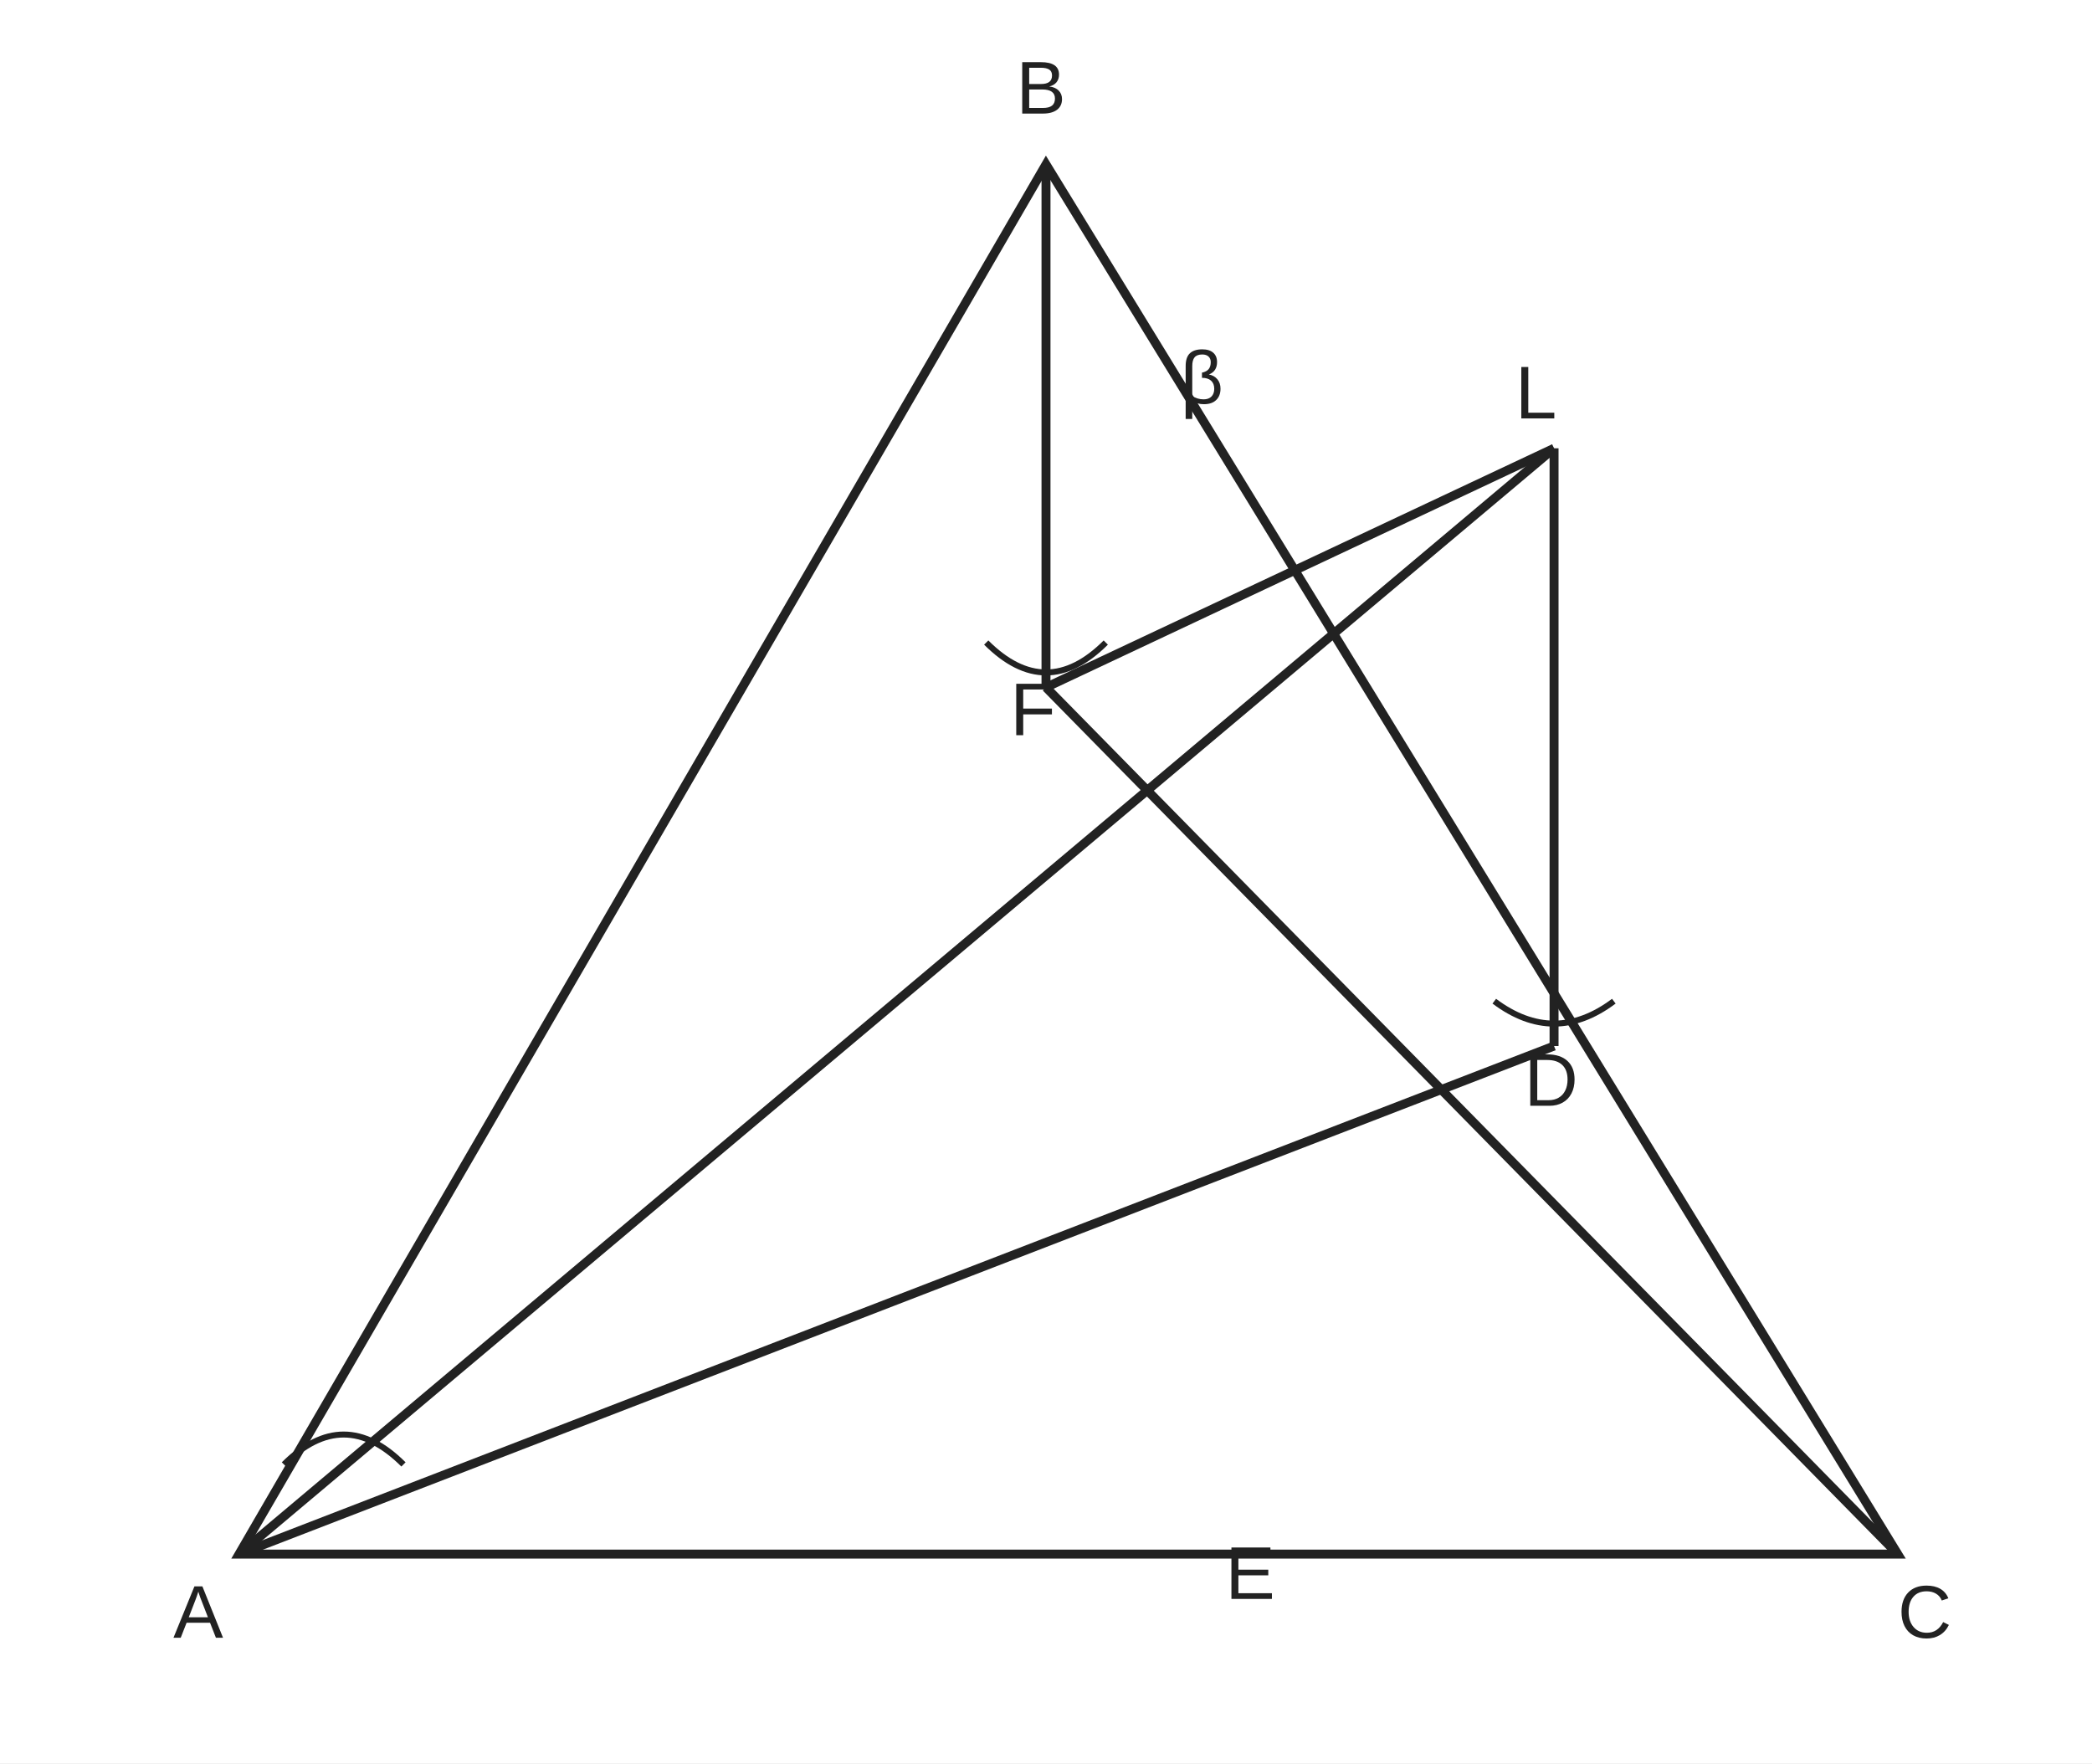
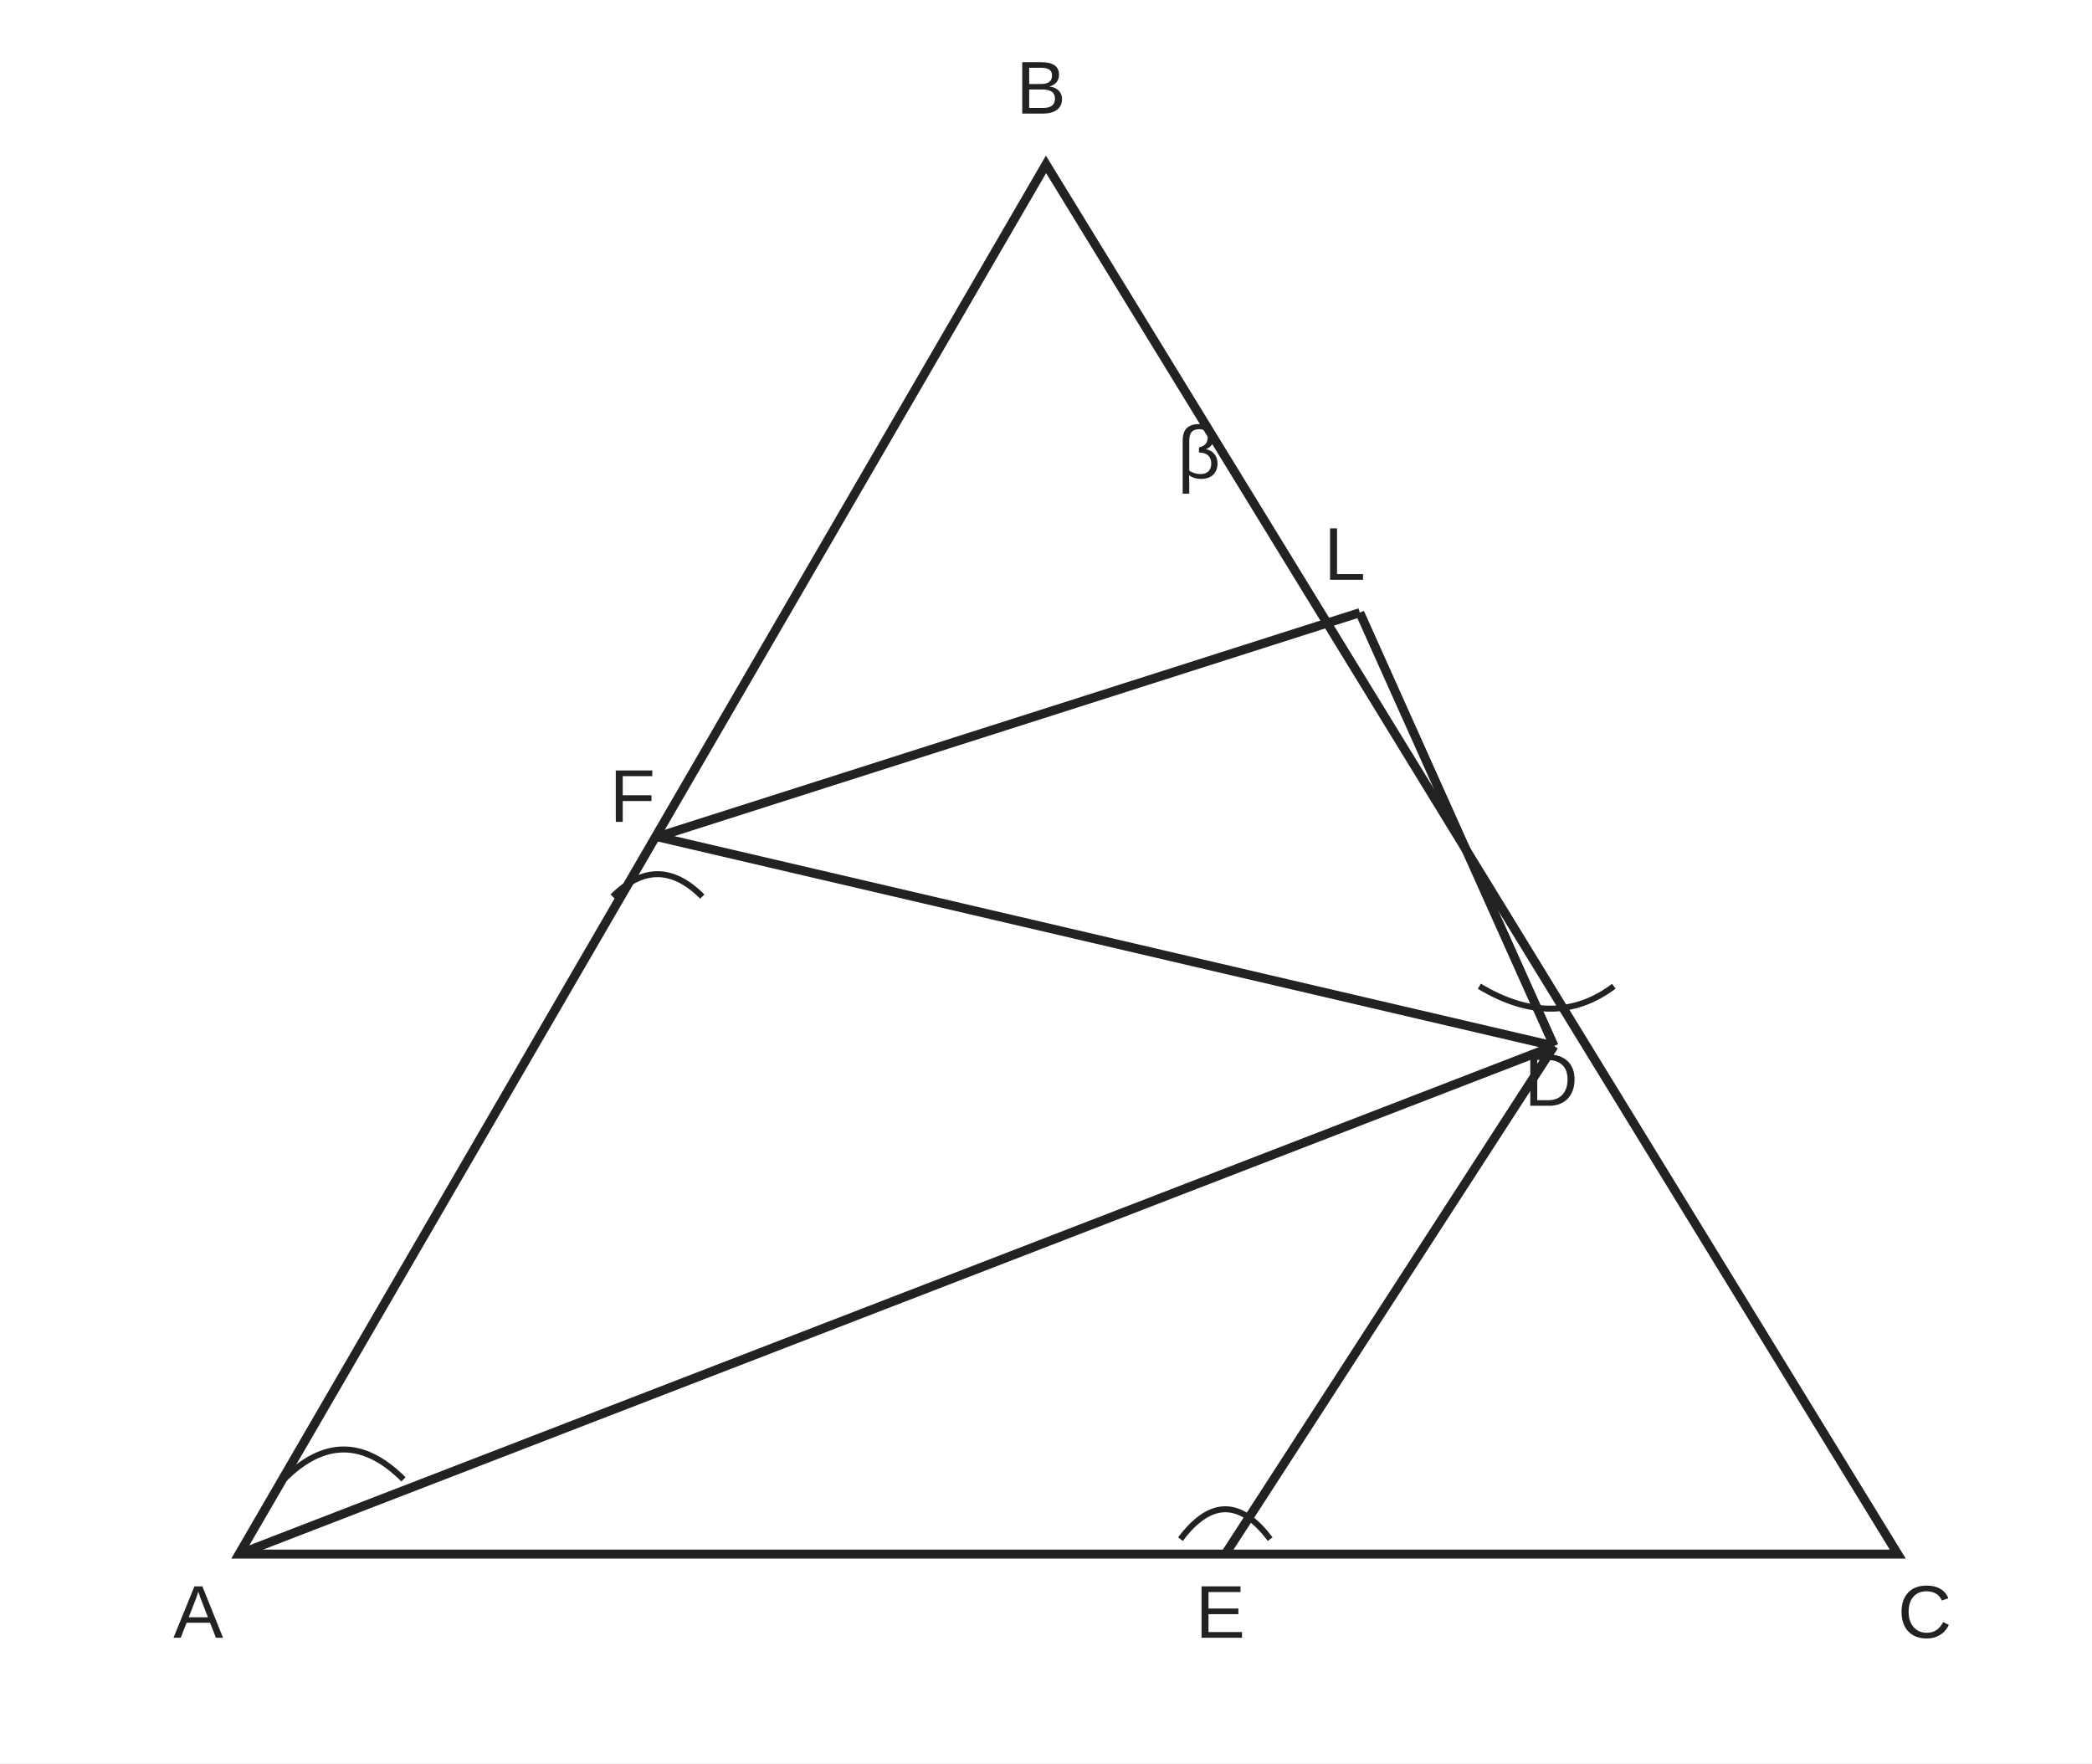
<svg xmlns="http://www.w3.org/2000/svg" viewBox="0 0 700 590">
  <rect width="100%" height="100%" fill="white" />
  <g fill="none" stroke="#222" stroke-width="3">
    <path d="M80 520 L350 55 L635 520 Z" />
-     <path d="M350 55 L350 230" />
-     <path d="M350 230 L635 520" />
-     <path d="M350 230 L520 150" />
-     <path d="M80 520 L520 150" />
+     <path d="M220 280 L455 205" />
+     <path d="M220 280 L520 350" />
    <path d="M80 520 L520 350" />
-     <path d="M520 150 L520 350" />
+     <path d="M410 520 L520 350" />
+     <path d="M455 205 L520 350" />
  </g>
  <g fill="#222" font-family="Arial,sans-serif" font-size="25">
    <text x="340" y="38">B</text>
    <text x="58" y="548">A</text>
    <text x="635" y="548">C</text>
-     <text x="507" y="140">L</text>
-     <text x="338" y="246">F</text>
+     <text x="443" y="194">L</text>
+     <text x="204" y="275">F</text>
    <text x="510" y="370">D</text>
-     <text x="410" y="535">E</text>
-     <text x="395" y="135">β</text>
+     <text x="400" y="548">E</text>
+     <text x="394" y="160">β</text>
  </g>
  <g fill="none" stroke="#222" stroke-width="2">
-     <path d="M330 215 Q350 235 370 215" />
-     <path d="M500 335 Q520 350 540 335" />
-     <path d="M95 490 Q115 470 135 490" />
+     <path d="M205 300 Q220 285 235 300" />
+     <path d="M495 330 Q520 345 540 330" />
+     <path d="M95 495 Q115 475 135 495" />
+     <path d="M395 515 Q410 495 425 515" />
  </g>
</svg>
